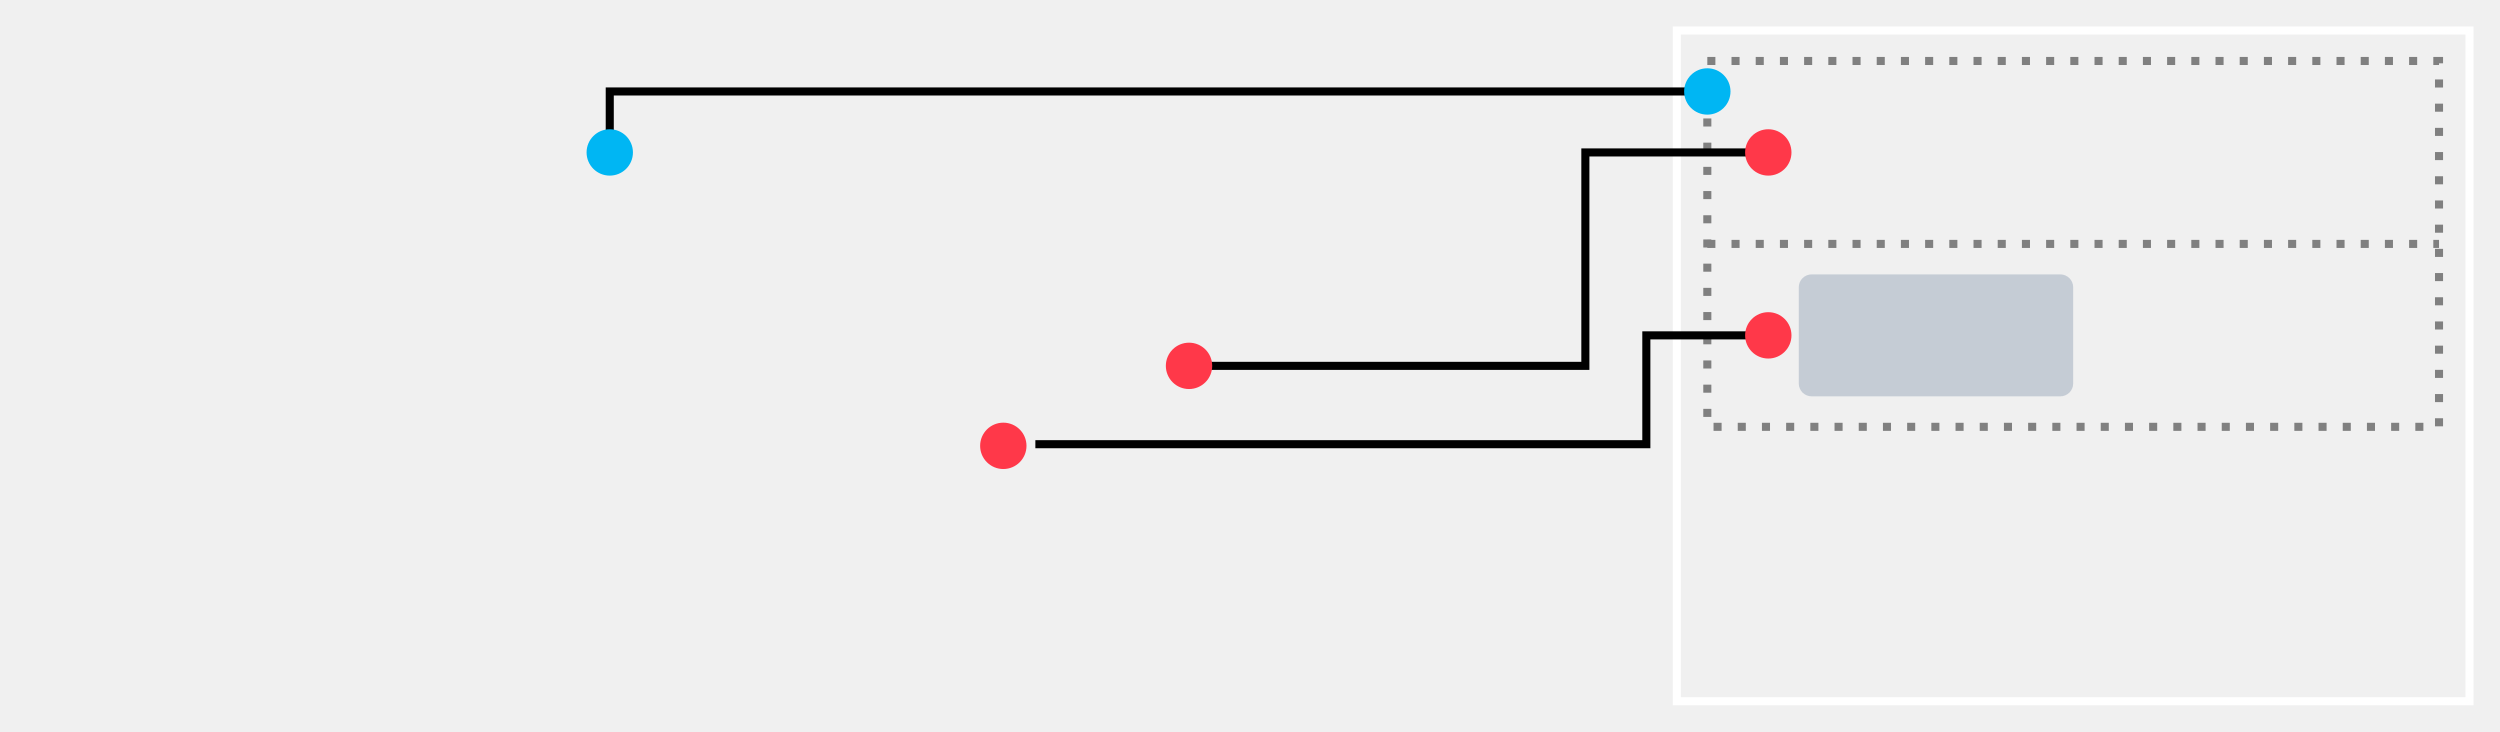
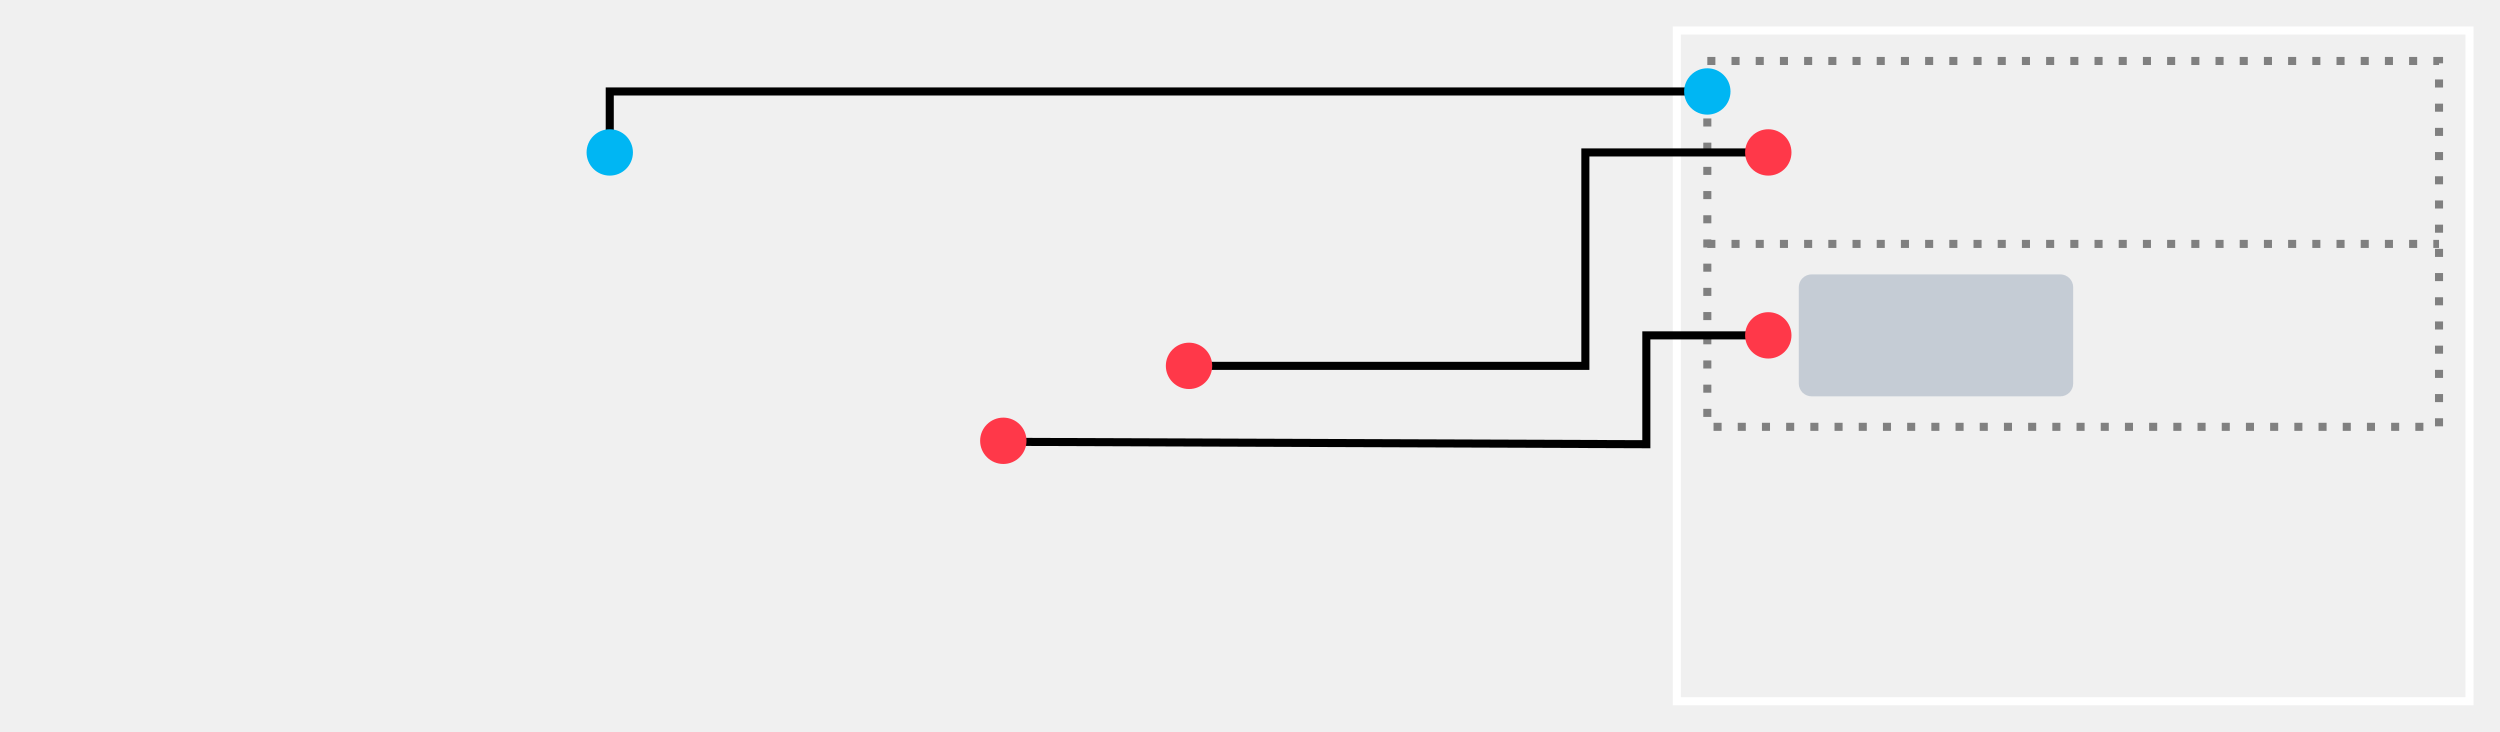
<svg xmlns="http://www.w3.org/2000/svg" width="82mm" height="24mm" id="svg2475" version="1.0">
  <defs id="defs2477">
    <marker orient="auto" refY="0" refX="0" id="Arrow1Lstart" style="overflow:visible">
      <path id="path5210" d="M 0,0 5,-5 -12.5,0 5,5 Z" style="fill-rule:evenodd;stroke:#000000;stroke-width:1pt;marker-start:none" transform="matrix(0.8,0,0,0.8,10,0)" />
    </marker>
    <marker style="overflow:visible" id="DotS" refX="0" refY="0" orient="auto">
      <path transform="matrix(0.2,0,0,0.2,1.48,0.2)" style="fill-rule:evenodd;stroke:#000000;stroke-width:1pt;marker-start:none;marker-end:none" d="m -2.5,-1 c 0,2.76 -2.24,5 -5,5 -2.76,0 -5,-2.24 -5,-5 0,-2.76 2.24,-5 5,-5 2.76,0 5,2.24 5,5 z" id="path3636" />
    </marker>
    <marker orient="auto" refY="0" refX="0" id="TriangleOutS" style="overflow:visible">
      <path id="path3717" d="M 5.77,0 -2.88,5 V -5 Z" style="fill-rule:evenodd;stroke:#000000;stroke-width:1pt;marker-start:none" transform="scale(0.2)" />
    </marker>
    <marker style="overflow:visible" id="Arrow1Send" refX="0" refY="0" orient="auto">
      <path transform="matrix(-0.2,0,0,-0.2,-1.2,0)" style="fill-rule:evenodd;stroke:#000000;stroke-width:1pt;marker-start:none" d="M 0,0 5,-5 -12.5,0 5,5 Z" id="path3641" />
    </marker>
    <marker style="overflow:visible" id="Arrow1Lend" refX="0" refY="0" orient="auto">
      <path transform="matrix(-0.8,0,0,-0.8,-10,0)" style="fill-rule:evenodd;stroke:#000000;stroke-width:1pt;marker-start:none" d="M 0,0 5,-5 -12.5,0 5,5 Z" id="path3629" />
    </marker>
    <marker style="overflow:visible" id="Arrow2Sendp" refX="0" refY="0" orient="auto">
      <path transform="matrix(-0.3,0,0,-0.3,0.69,0)" d="M 8.719,4.034 -2.207,0.016 8.719,-4.002 c -1.745,2.372 -1.735,5.617 -6e-7,8.035 z" style="font-size:12px;fill:#f39300;fill-rule:evenodd;stroke:#f39300;stroke-width:0.625;stroke-linejoin:round" id="path28139" />
    </marker>
    <marker style="overflow:visible" id="TriangleOutSK" refX="0" refY="0" orient="auto">
      <path transform="scale(0.2)" style="fill:#49c2f1;fill-rule:evenodd;stroke:#49c2f1;stroke-width:1pt;marker-start:none" d="M 5.77,0 -2.88,5 V -5 Z" id="path36611" />
    </marker>
    <marker style="overflow:visible" id="TriangleOutSH" refX="0" refY="0" orient="auto">
      <path transform="scale(0.2)" style="fill:#49c2f1;fill-rule:evenodd;stroke:#49c2f1;stroke-width:1pt;marker-start:none" d="M 5.77,0 -2.88,5 V -5 Z" id="path36614" />
    </marker>
    <marker style="overflow:visible" id="TriangleOutSA" refX="0" refY="0" orient="auto">
      <path transform="scale(0.2)" style="fill:#49c2f1;fill-rule:evenodd;stroke:#49c2f1;stroke-width:1pt;marker-start:none" d="M 5.77,0 -2.88,5 V -5 Z" id="path36617" />
    </marker>
    <marker style="overflow:visible" id="TriangleOutSKF" refX="0" refY="0" orient="auto">
      <path transform="scale(0.2)" style="fill:#49c2f1;fill-rule:evenodd;stroke:#49c2f1;stroke-width:1pt;marker-start:none" d="M 5.77,0 -2.88,5 V -5 Z" id="path36620" />
    </marker>
    <marker style="overflow:visible" id="TriangleOutS9" refX="0" refY="0" orient="auto">
      <path transform="scale(0.2)" style="fill:#49c2f1;fill-rule:evenodd;stroke:#49c2f1;stroke-width:1pt;marker-start:none" d="M 5.77,0 -2.88,5 V -5 Z" id="path36623" />
    </marker>
    <marker style="overflow:visible" id="Arrow2SendpA" refX="0" refY="0" orient="auto">
      <path transform="matrix(-0.3,0,0,-0.3,0.69,0)" d="M 8.719,4.034 -2.207,0.016 8.719,-4.002 c -1.745,2.372 -1.735,5.617 -6e-7,8.035 z" style="font-size:12px;fill:#d9d9cd;fill-rule:evenodd;stroke:#d9d9cd;stroke-width:0.625;stroke-linejoin:round" id="path3396" />
    </marker>
    <marker style="overflow:visible" id="Arrow2Sendpg" refX="0" refY="0" orient="auto">
      <path transform="matrix(-0.3,0,0,-0.3,0.69,0)" d="M 8.719,4.034 -2.207,0.016 8.719,-4.002 c -1.745,2.372 -1.735,5.617 -6e-7,8.035 z" style="font-size:12px;fill:#fcc988;fill-rule:evenodd;stroke:#fcc988;stroke-width:0.625;stroke-linejoin:round" id="path3360" />
    </marker>
    <filter id="filter2780" width="1.1" height="1.1" style="color-interpolation-filters:sRGB">
      <feMorphology id="feMorphology2782" operator="dilate" radius="3" result="result0" />
      <feFlood id="feFlood2786" flood-color="rgb(255,255,255)" flood-opacity="1" in="result0" result="result3" />
      <feComposite id="feComposite2623" in="result3" in2="result0" operator="in" result="result4" />
      <feMerge id="feMerge2629">
        <feMergeNode id="feMergeNode2631" in="result4" />
        <feMergeNode id="feMergeNode2633" in="SourceGraphic" />
      </feMerge>
    </filter>
    <marker orient="auto" refY="0" refX="0" id="TriangleOutSn" style="overflow:visible">
      <path id="path4441" d="M 5.77,0 -2.88,5 V -5 Z" style="fill:#d9d9cd;fill-rule:evenodd;stroke:#d9d9cd;stroke-width:1pt;marker-start:none" transform="scale(0.2)" />
    </marker>
    <marker orient="auto" refY="0" refX="0" id="TriangleOutS9F" style="overflow:visible">
      <path id="path4444" d="M 5.77,0 -2.88,5 V -5 Z" style="fill:#d9d9cd;fill-rule:evenodd;stroke:#d9d9cd;stroke-width:1pt;marker-start:none" transform="scale(0.2)" />
    </marker>
    <marker orient="auto" refY="0" refX="0" id="TriangleOutSI" style="overflow:visible">
      <path id="path4447" d="M 5.77,0 -2.88,5 V -5 Z" style="fill:#d9d9cd;fill-rule:evenodd;stroke:#d9d9cd;stroke-width:1pt;marker-start:none" transform="scale(0.2)" />
    </marker>
    <marker orient="auto" refY="0" refX="0" id="TriangleOutSO" style="overflow:visible">
      <path id="path4450" d="M 5.77,0 -2.88,5 V -5 Z" style="fill:#d9d9cd;fill-rule:evenodd;stroke:#d9d9cd;stroke-width:1pt;marker-start:none" transform="scale(0.2)" />
    </marker>
    <marker orient="auto" refY="0" refX="0" id="TriangleOutSW" style="overflow:visible">
      <path id="path4453" d="M 5.77,0 -2.88,5 V -5 Z" style="fill:#d9d9cd;fill-rule:evenodd;stroke:#d9d9cd;stroke-width:1pt;marker-start:none" transform="scale(0.2)" />
    </marker>
    <marker orient="auto" refY="0" refX="0" id="TriangleOutSB" style="overflow:visible">
      <path id="path4456" d="M 5.77,0 -2.88,5 V -5 Z" style="fill:#d9d9cd;fill-rule:evenodd;stroke:#d9d9cd;stroke-width:1pt;marker-start:none" transform="scale(0.2)" />
    </marker>
    <marker orient="auto" refY="0" refX="0" id="TriangleOutSZ" style="overflow:visible">
      <path id="path4459" d="M 5.77,0 -2.88,5 V -5 Z" style="fill:#d9d9cd;fill-rule:evenodd;stroke:#d9d9cd;stroke-width:1pt;marker-start:none" transform="scale(0.2)" />
    </marker>
    <marker style="overflow:visible" id="DotSq" refX="0" refY="0" orient="auto">
      <path transform="matrix(0.2,0,0,0.2,1.48,0.2)" style="fill:#d9d9cd;fill-rule:evenodd;stroke:#d9d9cd;stroke-width:1pt;marker-start:none;marker-end:none" d="m -2.5,-1 c 0,2.76 -2.24,5 -5,5 -2.76,0 -5,-2.24 -5,-5 0,-2.76 2.24,-5 5,-5 2.76,0 5,2.24 5,5 z" id="path5853" />
    </marker>
    <marker orient="auto" refY="0" refX="0" id="TriangleOutSBO" style="overflow:visible">
      <path id="path7501" d="M 5.77,0 -2.88,5 V -5 Z" style="fill:#49c2f1;fill-rule:evenodd;stroke:#49c2f1;stroke-width:1pt;marker-start:none" transform="scale(0.2)" />
    </marker>
    <marker style="overflow:visible" id="DotSu" refX="0" refY="0" orient="auto">
      <path transform="matrix(0.2,0,0,0.2,1.48,0.2)" style="fill:#49c2f1;fill-rule:evenodd;stroke:#49c2f1;stroke-width:1pt;marker-start:none;marker-end:none" d="m -2.5,-1 c 0,2.76 -2.24,5 -5,5 -2.76,0 -5,-2.24 -5,-5 0,-2.76 2.24,-5 5,-5 2.76,0 5,2.24 5,5 z" id="path9463" />
    </marker>
    <filter height="1.1" width="1.1" id="filter10694" style="color-interpolation-filters:sRGB">
      <feMorphology result="result0" radius="3" operator="dilate" id="feMorphology10696" />
      <feFlood result="result3" in="result0" flood-opacity="1" flood-color="rgb(0,0,0)" id="feFlood10698" />
      <feComposite result="result4" operator="in" in2="result0" in="result3" id="feComposite10700" />
      <feMerge id="feMerge10702">
        <feMergeNode in="result4" id="feMergeNode10704" />
        <feMergeNode in="SourceGraphic" id="feMergeNode10706" />
      </feMerge>
    </filter>
    <marker orient="auto" refY="0" refX="0" id="TriangleOutSu" style="overflow:visible">
      <path id="path8127" d="M 5.77,0 -2.88,5 V -5 Z" style="fill:#49c2f1;fill-rule:evenodd;stroke:#49c2f1;stroke-width:1pt;marker-start:none" transform="scale(0.2)" />
    </marker>
    <marker orient="auto" refY="0" refX="0" id="TriangleOutSI8" style="overflow:visible">
      <path id="path8130" d="M 5.77,0 -2.88,5 V -5 Z" style="fill:#49c2f1;fill-rule:evenodd;stroke:#49c2f1;stroke-width:1pt;marker-start:none" transform="scale(0.2)" />
    </marker>
    <marker orient="auto" refY="0" refX="0" id="TriangleOutSr" style="overflow:visible">
      <path id="path8133" d="M 5.77,0 -2.88,5 V -5 Z" style="fill:#49c2f1;fill-rule:evenodd;stroke:#49c2f1;stroke-width:1pt;marker-start:none" transform="scale(0.2)" />
    </marker>
    <marker orient="auto" refY="0" refX="0" id="TriangleOutSM" style="overflow:visible">
      <path id="path8136" d="M 5.77,0 -2.88,5 V -5 Z" style="fill:#49c2f1;fill-rule:evenodd;stroke:#49c2f1;stroke-width:1pt;marker-start:none" transform="scale(0.2)" />
    </marker>
    <marker orient="auto" refY="0" refX="0" id="TriangleOutSb" style="overflow:visible">
      <path id="path8139" d="M 5.77,0 -2.88,5 V -5 Z" style="fill:#49c2f1;fill-rule:evenodd;stroke:#49c2f1;stroke-width:1pt;marker-start:none" transform="scale(0.2)" />
    </marker>
    <marker id="marker18095" orient="auto" markerHeight="5.745" markerWidth="4.63">
      <g id="g11064" transform="matrix(0.5,0,0,0.5,-185.643,-257.1966)">
        <path id="path11050" d="m 370,508.656 c -0.861,0.059 -1.609,0.621 -1.906,1.438 -0.27,0.742 -0.058,1.535 0.438,2.125 h -1.75 c -0.042,-0.005 -0.082,0.002 -0.125,0 v 4.375 h 0.125 1.75 c -0.679,0.86 -0.697,2.115 0.094,2.906 0.851,0.851 2.274,0.851 3.125,0 l 3.344,-3.375 c 0.033,-0.029 0.064,-0.061 0.094,-0.094 0.032,-0.019 0.064,-0.04 0.094,-0.062 3.7e-4,-3.6e-4 0.219,-0.281 0.219,-0.281 5e-5,-9e-5 -0.007,-0.045 0,-0.062 0.001,-0.003 0.03,0.003 0.031,0 0.039,-0.052 0.051,-0.052 0.094,-0.125 0.137,-0.235 0.167,-0.372 0.156,-0.344 0.037,-0.091 0.018,-0.113 0.031,-0.156 0.011,-0.01 0.021,-0.021 0.031,-0.031 0.06,-0.224 0.088,-0.517 0.062,-0.781 -0.014,-0.204 -0.059,-0.298 -0.062,-0.312 1.4e-4,-0.01 1.4e-4,-0.021 0,-0.031 0.026,0.097 0.015,0.016 -0.094,-0.25 -0.052,-0.13 -0.09,-0.219 -0.125,-0.281 -0.052,-0.09 -0.133,-0.262 -0.344,-0.469 L 371.75,509.312 c -0.456,-0.487 -1.085,-0.712 -1.75,-0.656 z" style="fill:#ffffff;fill-opacity:1;fill-rule:evenodd;stroke:none" />
        <path id="path11035" d="m 366.656,515.406 h 4.625 l -1.812,1.812 c -0.397,0.397 -0.397,1.041 0,1.438 0.397,0.397 1.041,0.397 1.438,0 l 3.438,-3.469 0.094,-0.062 c 0.006,-0.006 -0.006,-0.025 0,-0.031 0.055,-0.057 0.115,-0.117 0.156,-0.188 0.029,-0.049 0.043,-0.104 0.062,-0.156 0.012,-0.031 0.022,-0.062 0.031,-0.094 0.031,-0.116 0.043,-0.225 0.031,-0.344 -0.004,-0.058 -0.017,-0.1 -0.031,-0.156 -0.011,-0.041 -0.015,-0.086 -0.031,-0.125 -0.016,-0.041 -0.041,-0.086 -0.062,-0.125 -0.045,-0.078 -0.094,-0.157 -0.156,-0.219 l -3.531,-3.531 c -0.209,-0.223 -0.508,-0.338 -0.812,-0.312 -0.395,0.027 -0.74,0.284 -0.875,0.656 -0.135,0.372 -0.035,0.788 0.25,1.062 l 1.875,1.844 h -4.688" style="fill:#49c2f1;fill-opacity:1;fill-rule:evenodd;stroke:none" />
      </g>
    </marker>
    <marker id="marker44971" orient="auto" markerHeight="5.745" markerWidth="4.63">
      <g id="g18059" transform="matrix(0.5,0,0,0.5,-185.643,-257.1966)">
        <path id="path18061" d="m 370,508.656 c -0.861,0.059 -1.609,0.621 -1.906,1.438 -0.27,0.742 -0.058,1.535 0.438,2.125 h -1.75 c -0.042,-0.005 -0.082,0.002 -0.125,0 v 4.375 h 0.125 1.75 c -0.679,0.86 -0.697,2.115 0.094,2.906 0.851,0.851 2.274,0.851 3.125,0 l 3.344,-3.375 c 0.033,-0.029 0.064,-0.061 0.094,-0.094 0.032,-0.019 0.064,-0.04 0.094,-0.062 3.7e-4,-3.6e-4 0.219,-0.281 0.219,-0.281 5e-5,-9e-5 -0.007,-0.045 0,-0.062 0.001,-0.003 0.03,0.003 0.031,0 0.039,-0.052 0.051,-0.052 0.094,-0.125 0.137,-0.235 0.167,-0.372 0.156,-0.344 0.037,-0.091 0.018,-0.113 0.031,-0.156 0.011,-0.01 0.021,-0.021 0.031,-0.031 0.06,-0.224 0.088,-0.517 0.062,-0.781 -0.014,-0.204 -0.059,-0.298 -0.062,-0.312 1.4e-4,-0.01 1.4e-4,-0.021 0,-0.031 0.026,0.097 0.015,0.016 -0.094,-0.25 -0.052,-0.13 -0.09,-0.219 -0.125,-0.281 -0.052,-0.09 -0.133,-0.262 -0.344,-0.469 L 371.75,509.312 c -0.456,-0.487 -1.085,-0.712 -1.75,-0.656 z" style="fill:#ffffff;fill-opacity:1;fill-rule:evenodd;stroke:none" />
        <path id="path18063" d="m 366.656,515.406 h 4.625 l -1.812,1.812 c -0.397,0.397 -0.397,1.041 0,1.438 0.397,0.397 1.041,0.397 1.438,0 l 3.438,-3.469 0.094,-0.062 c 0.006,-0.006 -0.006,-0.025 0,-0.031 0.055,-0.057 0.115,-0.117 0.156,-0.188 0.029,-0.049 0.043,-0.104 0.062,-0.156 0.012,-0.031 0.022,-0.062 0.031,-0.094 0.031,-0.116 0.043,-0.225 0.031,-0.344 -0.004,-0.058 -0.017,-0.1 -0.031,-0.156 -0.011,-0.041 -0.015,-0.086 -0.031,-0.125 -0.016,-0.041 -0.041,-0.086 -0.062,-0.125 -0.045,-0.078 -0.094,-0.157 -0.156,-0.219 l -3.531,-3.531 c -0.209,-0.223 -0.508,-0.338 -0.812,-0.312 -0.395,0.027 -0.74,0.284 -0.875,0.656 -0.135,0.372 -0.035,0.788 0.25,1.062 l 1.875,1.844 h -4.688" style="fill:#d9d9cd;fill-opacity:1;fill-rule:evenodd;stroke:none" />
      </g>
    </marker>
    <marker id="marker52016" orient="auto" markerHeight="5.745" markerWidth="4.63">
      <g id="g52010" transform="matrix(0.5,0,0,0.5,-185.643,-257.1966)">
        <path id="path52012" d="m 370,508.656 c -0.861,0.059 -1.609,0.621 -1.906,1.438 -0.27,0.742 -0.058,1.535 0.438,2.125 h -1.75 c -0.042,-0.005 -0.082,0.002 -0.125,0 v 4.375 h 0.125 1.75 c -0.679,0.86 -0.697,2.115 0.094,2.906 0.851,0.851 2.274,0.851 3.125,0 l 3.344,-3.375 c 0.033,-0.029 0.064,-0.061 0.094,-0.094 0.032,-0.019 0.064,-0.04 0.094,-0.062 3.7e-4,-3.6e-4 0.219,-0.281 0.219,-0.281 5e-5,-9e-5 -0.007,-0.045 0,-0.062 0.001,-0.003 0.03,0.003 0.031,0 0.039,-0.052 0.051,-0.052 0.094,-0.125 0.137,-0.235 0.167,-0.372 0.156,-0.344 0.037,-0.091 0.018,-0.113 0.031,-0.156 0.011,-0.01 0.021,-0.021 0.031,-0.031 0.06,-0.224 0.088,-0.517 0.062,-0.781 -0.014,-0.204 -0.059,-0.298 -0.062,-0.312 1.4e-4,-0.01 1.4e-4,-0.021 0,-0.031 0.026,0.097 0.015,0.016 -0.094,-0.25 -0.052,-0.13 -0.09,-0.219 -0.125,-0.281 -0.052,-0.09 -0.133,-0.262 -0.344,-0.469 L 371.75,509.312 c -0.456,-0.487 -1.085,-0.712 -1.75,-0.656 z" style="fill:#ffffff;fill-opacity:1;fill-rule:evenodd;stroke:none" />
        <path id="path52014" d="m 366.656,515.406 h 4.625 l -1.812,1.812 c -0.397,0.397 -0.397,1.041 0,1.438 0.397,0.397 1.041,0.397 1.438,0 l 3.438,-3.469 0.094,-0.062 c 0.006,-0.006 -0.006,-0.025 0,-0.031 0.055,-0.057 0.115,-0.117 0.156,-0.188 0.029,-0.049 0.043,-0.104 0.062,-0.156 0.012,-0.031 0.022,-0.062 0.031,-0.094 0.031,-0.116 0.043,-0.225 0.031,-0.344 -0.004,-0.058 -0.017,-0.1 -0.031,-0.156 -0.011,-0.041 -0.015,-0.086 -0.031,-0.125 -0.016,-0.041 -0.041,-0.086 -0.062,-0.125 -0.045,-0.078 -0.094,-0.157 -0.156,-0.219 l -3.531,-3.531 c -0.209,-0.223 -0.508,-0.338 -0.812,-0.312 -0.395,0.027 -0.74,0.284 -0.875,0.656 -0.135,0.372 -0.035,0.788 0.25,1.062 l 1.875,1.844 h -4.688" style="fill:#f39300;fill-opacity:1;fill-rule:evenodd;stroke:none" />
      </g>
    </marker>
    <marker id="marker64887" orient="auto" markerHeight="5.745" markerWidth="4.63">
      <g id="g64855" transform="matrix(0.5,0,0,0.5,-185.643,-257.1966)">
        <path id="path64857" d="m 370,508.656 c -0.861,0.059 -1.609,0.621 -1.906,1.438 -0.27,0.742 -0.058,1.535 0.438,2.125 h -1.75 c -0.042,-0.005 -0.082,0.002 -0.125,0 v 4.375 h 0.125 1.75 c -0.679,0.86 -0.697,2.115 0.094,2.906 0.851,0.851 2.274,0.851 3.125,0 l 3.344,-3.375 c 0.033,-0.029 0.064,-0.061 0.094,-0.094 0.032,-0.019 0.064,-0.04 0.094,-0.062 3.7e-4,-3.6e-4 0.219,-0.281 0.219,-0.281 5e-5,-9e-5 -0.007,-0.045 0,-0.062 0.001,-0.003 0.03,0.003 0.031,0 0.039,-0.052 0.051,-0.052 0.094,-0.125 0.137,-0.235 0.167,-0.372 0.156,-0.344 0.037,-0.091 0.018,-0.113 0.031,-0.156 0.011,-0.01 0.021,-0.021 0.031,-0.031 0.06,-0.224 0.088,-0.517 0.062,-0.781 -0.014,-0.204 -0.059,-0.298 -0.062,-0.312 1.4e-4,-0.01 1.4e-4,-0.021 0,-0.031 0.026,0.097 0.015,0.016 -0.094,-0.25 -0.052,-0.13 -0.09,-0.219 -0.125,-0.281 -0.052,-0.09 -0.133,-0.262 -0.344,-0.469 L 371.75,509.312 c -0.456,-0.487 -1.085,-0.712 -1.75,-0.656 z" style="fill:#ffffff;fill-opacity:1;fill-rule:evenodd;stroke:none" />
        <path id="path64859" d="m 366.656,515.406 h 4.625 l -1.812,1.812 c -0.397,0.397 -0.397,1.041 0,1.438 0.397,0.397 1.041,0.397 1.438,0 l 3.438,-3.469 0.094,-0.062 c 0.006,-0.006 -0.006,-0.025 0,-0.031 0.055,-0.057 0.115,-0.117 0.156,-0.188 0.029,-0.049 0.043,-0.104 0.062,-0.156 0.012,-0.031 0.022,-0.062 0.031,-0.094 0.031,-0.116 0.043,-0.225 0.031,-0.344 -0.004,-0.058 -0.017,-0.1 -0.031,-0.156 -0.011,-0.041 -0.015,-0.086 -0.031,-0.125 -0.016,-0.041 -0.041,-0.086 -0.062,-0.125 -0.045,-0.078 -0.094,-0.157 -0.156,-0.219 l -3.531,-3.531 c -0.209,-0.223 -0.508,-0.338 -0.812,-0.312 -0.395,0.027 -0.74,0.284 -0.875,0.656 -0.135,0.372 -0.035,0.788 0.25,1.062 l 1.875,1.844 h -4.688" style="fill:#000000;fill-opacity:1;fill-rule:evenodd;stroke:none" />
      </g>
    </marker>
    <marker id="marker4057" orient="auto" markerHeight="5.745" markerWidth="4.63">
      <g id="g51986" transform="matrix(0.5,0,0,0.5,-185.643,-257.1966)">
        <path id="path51988" d="m 370,508.656 c -0.861,0.059 -1.609,0.621 -1.906,1.438 -0.27,0.742 -0.058,1.535 0.438,2.125 h -1.75 c -0.042,-0.005 -0.082,0.002 -0.125,0 v 4.375 h 0.125 1.75 c -0.679,0.86 -0.697,2.115 0.094,2.906 0.851,0.851 2.274,0.851 3.125,0 l 3.344,-3.375 c 0.033,-0.029 0.064,-0.061 0.094,-0.094 0.032,-0.019 0.064,-0.04 0.094,-0.062 3.7e-4,-3.6e-4 0.219,-0.281 0.219,-0.281 5e-5,-9e-5 -0.007,-0.045 0,-0.062 0.001,-0.003 0.03,0.003 0.031,0 0.039,-0.052 0.051,-0.052 0.094,-0.125 0.137,-0.235 0.167,-0.372 0.156,-0.344 0.037,-0.091 0.018,-0.113 0.031,-0.156 0.011,-0.01 0.021,-0.021 0.031,-0.031 0.06,-0.224 0.088,-0.517 0.062,-0.781 -0.014,-0.204 -0.059,-0.298 -0.062,-0.312 1.4e-4,-0.01 1.4e-4,-0.021 0,-0.031 0.026,0.097 0.015,0.016 -0.094,-0.25 -0.052,-0.13 -0.09,-0.219 -0.125,-0.281 -0.052,-0.09 -0.133,-0.262 -0.344,-0.469 L 371.75,509.312 c -0.456,-0.487 -1.085,-0.712 -1.75,-0.656 z" style="fill:#ffffff;fill-opacity:1;fill-rule:evenodd;stroke:none" />
        <path id="path51990" d="m 366.656,515.406 h 4.625 l -1.812,1.812 c -0.397,0.397 -0.397,1.041 0,1.438 0.397,0.397 1.041,0.397 1.438,0 l 3.438,-3.469 0.094,-0.062 c 0.006,-0.006 -0.006,-0.025 0,-0.031 0.055,-0.057 0.115,-0.117 0.156,-0.188 0.029,-0.049 0.043,-0.104 0.062,-0.156 0.012,-0.031 0.022,-0.062 0.031,-0.094 0.031,-0.116 0.043,-0.225 0.031,-0.344 -0.004,-0.058 -0.017,-0.1 -0.031,-0.156 -0.011,-0.041 -0.015,-0.086 -0.031,-0.125 -0.016,-0.041 -0.041,-0.086 -0.062,-0.125 -0.045,-0.078 -0.094,-0.157 -0.156,-0.219 l -3.531,-3.531 c -0.209,-0.223 -0.508,-0.338 -0.812,-0.312 -0.395,0.027 -0.74,0.284 -0.875,0.656 -0.135,0.372 -0.035,0.788 0.25,1.062 l 1.875,1.844 h -4.688" style="fill:#49c2f1;fill-opacity:1;fill-rule:evenodd;stroke:none" />
      </g>
    </marker>
    <marker id="marker72805" orient="auto" markerHeight="4.557" markerWidth="4.033">
      <path id="path18057" d="m -2.017,0.505 h 2.313 l -0.906,0.906 c -0.198,0.198 -0.198,0.52 0,0.719 0.198,0.198 0.52,0.198 0.719,0 l 1.719,-1.734 0.047,-0.031 c 0.003,-0.003 -0.003,-0.013 0,-0.016 0.028,-0.029 0.058,-0.058 0.078,-0.094 0.014,-0.025 0.021,-0.052 0.031,-0.078 0.006,-0.015 0.011,-0.031 0.016,-0.047 0.016,-0.058 0.021,-0.112 0.016,-0.172 -0.002,-0.029 -0.009,-0.05 -0.016,-0.078 -0.005,-0.02 -0.008,-0.043 -0.016,-0.062 -0.008,-0.02 -0.02,-0.043 -0.031,-0.062 -0.023,-0.039 -0.047,-0.079 -0.078,-0.109 L 0.108,-2.12 c -0.104,-0.111 -0.254,-0.169 -0.406,-0.156 -0.197,0.013 -0.37,0.142 -0.438,0.328 -0.068,0.186 -0.018,0.394 0.125,0.531 l 0.938,0.922 H -2.017" style="fill:#f39300;fill-opacity:1;fill-rule:evenodd;stroke:none" />
    </marker>
    <marker id="marker72808" orient="auto" markerHeight="4.557" markerWidth="4.033">
      <path id="path72801" d="m -2.017,0.505 h 2.313 l -0.906,0.906 c -0.198,0.198 -0.198,0.52 0,0.719 0.198,0.198 0.52,0.198 0.719,0 L 1.827,0.395 l 0.047,-0.031 c 0.003,-0.003 -0.003,-0.013 0,-0.016 0.028,-0.029 0.058,-0.059 0.078,-0.094 0.014,-0.025 0.021,-0.052 0.031,-0.078 0.006,-0.015 0.011,-0.031 0.016,-0.047 0.016,-0.058 0.021,-0.112 0.016,-0.172 -0.002,-0.029 -0.009,-0.05 -0.016,-0.078 -0.005,-0.02 -0.008,-0.043 -0.016,-0.062 -0.008,-0.02 -0.02,-0.043 -0.031,-0.062 -0.023,-0.039 -0.047,-0.079 -0.078,-0.109 L 0.108,-2.12 c -0.104,-0.111 -0.254,-0.169 -0.406,-0.156 -0.197,0.013 -0.37,0.142 -0.438,0.328 -0.068,0.186 -0.018,0.394 0.125,0.531 l 0.938,0.922 H -2.017" style="fill:#d9d9cd;fill-opacity:1;fill-rule:evenodd;stroke:none" />
    </marker>
    <marker style="overflow:visible" id="DotSuN" refX="0" refY="0" orient="auto">
      <path transform="matrix(0.2,0,0,0.2,1.48,0.2)" style="fill:#f39300;fill-rule:evenodd;stroke:#f39300;stroke-width:1pt;marker-start:none;marker-end:none" d="m -2.5,-1 c 0,2.76 -2.24,5 -5,5 -2.76,0 -5,-2.24 -5,-5 0,-2.76 2.24,-5 5,-5 2.76,0 5,2.24 5,5 z" id="path81580" />
    </marker>
  </defs>
  <g id="layer1" transform="translate(-100.7677,-506.2974)">
    <rect style="opacity:1;vector-effect:none;fill:none;fill-opacity:1;stroke:#ffffff;stroke-width:1;stroke-linecap:round;stroke-linejoin:miter;stroke-miterlimit:4;stroke-dasharray:none;stroke-dashoffset:0;stroke-opacity:1;marker:none" id="rect1500" width="98.268" height="83.15" x="308.642" y="510.077" />
    <rect style="opacity:1;vector-effect:none;fill:none;fill-opacity:1;stroke:#808080;stroke-width:1;stroke-linecap:butt;stroke-linejoin:miter;stroke-miterlimit:4;stroke-dasharray:1, 2;stroke-dashoffset:0;stroke-opacity:1;marker:none" id="rect1500-1" width="90.709" height="45.354" x="312.421" y="513.856" />
-     <path style="fill:none;fill-rule:evenodd;stroke:#000000;stroke-width:1px;stroke-linecap:butt;stroke-linejoin:miter;stroke-opacity:1" d="m 229.12,561.365 h 75.742 l 0,-13.493 h 15.118" id="path4623-3-4-8" />
+     <path style="fill:none;fill-rule:evenodd;stroke:#000000;stroke-width:1px;stroke-linecap:butt;stroke-linejoin:miter;stroke-opacity:1" d="m 225.437,561.071 79.425,0.295 V 547.872 h 15.118" id="path4623-3-4-8" />
    <path style="fill:none;fill-rule:evenodd;stroke:#000000;stroke-width:1px;stroke-linecap:butt;stroke-linejoin:miter;stroke-opacity:1" d="m 248.169,551.652 h 49.134 v -26.457 h 22.677" id="path4623-3-4" />
    <path style="fill:none;fill-rule:evenodd;stroke:#000000;stroke-width:1px;stroke-linecap:butt;stroke-linejoin:miter;stroke-opacity:1" d="m 176.358,525.195 v -7.559 h 136.063" id="path4623-3" />
    <g transform="matrix(0.4055732,0,0,0.4055732,63.66671,443.6995)" id="g3178" />
    <g transform="matrix(0.2027866,0,0,0.2027866,107.0283,434.6065)" id="g18053" />
    <g transform="matrix(0.4055732,0,0,0.4055732,63.66671,537.1091)" id="g3178-4" />
    <flowRoot transform="matrix(0.4055732,0,0,0.4055732,65.11519,527.694)" style="font-style:normal;font-variant:normal;font-weight:300;font-stretch:normal;line-height:0.01%;font-family:Montserrat;-inkscape-font-specification:'Montserrat, Light';text-align:center;writing-mode:lr-tb;text-anchor:middle;fill:#000000;fill-opacity:1;stroke:none" id="flowRoot8724-7" xml:space="preserve">
      <flowRegion id="flowRegion8726-1">
        <rect style="font-style:normal;font-variant:normal;font-weight:300;font-stretch:normal;font-size:18.492px;line-height:100%;font-family:Montserrat;-inkscape-font-specification:'Montserrat, Light';text-align:center;writing-mode:lr-tb;text-anchor:middle" y="752.144" x="39.286" height="22.868" width="29.905" id="rect8728-9" />
      </flowRegion>
      <flowPara id="flowPara8730-9" style="font-size:18.492px;line-height:1"> </flowPara>
    </flowRoot>
    <g transform="matrix(0.2027866,0,0,0.2027866,107.0283,528.0161)" id="g18053-3" />
    <circle style="color:#000000;display:inline;overflow:visible;visibility:visible;fill:#ff3849;fill-opacity:1;fill-rule:nonzero;stroke:none;stroke-width:1.063;stroke-miterlimit:4;stroke-dasharray:none;marker:none;enable-background:accumulate" id="path3130-3-5-3-5" cx="248.169" cy="551.652" r="2.874" />
    <circle style="color:#000000;display:inline;overflow:visible;visibility:visible;fill:#ff3849;fill-opacity:1;fill-rule:nonzero;stroke:none;stroke-width:1.063;stroke-miterlimit:4;stroke-dasharray:none;marker:none;enable-background:accumulate" id="path3130-77-3-8" cx="319.98" cy="525.195" r="2.874" />
    <flowRoot xml:space="preserve" id="flowRoot1250" style="font-style:normal;font-variant:normal;font-weight:normal;font-stretch:normal;font-size:8px;line-height:1.25;font-family:Montserrat;-inkscape-font-specification:'Montserrat, Normal';font-variant-ligatures:normal;font-variant-caps:normal;font-variant-numeric:normal;font-feature-settings:normal;text-align:start;letter-spacing:0px;word-spacing:0px;writing-mode:lr-tb;text-anchor:start;fill:#000000;fill-opacity:1;stroke:none" transform="translate(154.2034,486.7201)">
      <flowRegion id="flowRegion1252" style="font-style:normal;font-variant:normal;font-weight:normal;font-stretch:normal;font-size:8px;font-family:Montserrat;-inkscape-font-specification:'Montserrat, Normal';font-variant-ligatures:normal;font-variant-caps:normal;font-variant-numeric:normal;font-feature-settings:normal;text-align:start;writing-mode:lr-tb;text-anchor:start">
        <rect id="rect1254" width="362.835" height="200.315" x="-49.134" y="30.236" style="font-style:normal;font-variant:normal;font-weight:normal;font-stretch:normal;font-size:8px;font-family:Montserrat;-inkscape-font-specification:'Montserrat, Normal';font-variant-ligatures:normal;font-variant-caps:normal;font-variant-numeric:normal;font-feature-settings:normal;text-align:start;writing-mode:lr-tb;text-anchor:start" />
      </flowRegion>
      <flowPara id="flowPara1270" style="font-style:normal;font-variant:normal;font-weight:normal;font-stretch:normal;font-size:8px;font-family:Montserrat;-inkscape-font-specification:'Montserrat, Normal';font-variant-ligatures:normal;font-variant-caps:normal;font-variant-numeric:normal;font-feature-settings:normal;text-align:start;writing-mode:lr-tb;text-anchor:start;fill:#cbcb00;fill-opacity:1">
        <flowSpan style="font-style:normal;font-variant:normal;font-weight:normal;font-stretch:normal;font-size:8px;font-family:Montserrat;-inkscape-font-specification:'Montserrat, Normal';font-variant-ligatures:normal;font-variant-caps:normal;font-variant-numeric:normal;font-feature-settings:normal;text-align:start;writing-mode:lr-tb;text-anchor:start;fill:#000000;fill-opacity:1" id="flowSpan1474">@</flowSpan>Route<flowSpan style="font-style:normal;font-variant:normal;font-weight:normal;font-stretch:normal;font-size:8px;font-family:Montserrat;-inkscape-font-specification:'Montserrat, Normal';font-variant-ligatures:normal;font-variant-caps:normal;font-variant-numeric:normal;font-feature-settings:normal;text-align:start;writing-mode:lr-tb;text-anchor:start;fill:#000000;fill-opacity:1" id="flowSpan1482">(</flowSpan>""<flowSpan style="font-style:normal;font-variant:normal;font-weight:normal;font-stretch:normal;font-size:8px;font-family:Montserrat;-inkscape-font-specification:'Montserrat, Normal';font-variant-ligatures:normal;font-variant-caps:normal;font-variant-numeric:normal;font-feature-settings:normal;text-align:start;writing-mode:lr-tb;text-anchor:start;fill:#000000;fill-opacity:1" id="flowSpan1498">)</flowSpan>
      </flowPara>
      <flowPara id="flowPara1274" style="font-style:normal;font-variant:normal;font-weight:normal;font-stretch:normal;font-size:8px;font-family:Montserrat;-inkscape-font-specification:'Montserrat, Normal';font-variant-ligatures:normal;font-variant-caps:normal;font-variant-numeric:normal;font-feature-settings:normal;text-align:start;writing-mode:lr-tb;text-anchor:start">public class <flowSpan style="font-style:normal;font-variant:normal;font-weight:normal;font-stretch:normal;font-size:8px;font-family:Montserrat;-inkscape-font-specification:'Montserrat, Normal';font-variant-ligatures:normal;font-variant-caps:normal;font-variant-numeric:normal;font-feature-settings:normal;text-align:start;writing-mode:lr-tb;text-anchor:start;fill:#00ff00;fill-opacity:1" id="flowSpan1374">MainView</flowSpan> extends <flowSpan style="font-style:normal;font-variant:normal;font-weight:normal;font-stretch:normal;font-size:8px;font-family:Montserrat;-inkscape-font-specification:'Montserrat, Normal';font-variant-ligatures:normal;font-variant-caps:normal;font-variant-numeric:normal;font-feature-settings:normal;text-align:start;writing-mode:lr-tb;text-anchor:start;fill:#00ff00;fill-opacity:1" id="flowSpan1338">VerticalLayout</flowSpan> {</flowPara>
      <flowPara style="font-style:normal;font-variant:normal;font-weight:normal;font-stretch:normal;font-size:8px;font-family:Montserrat;-inkscape-font-specification:'Montserrat, Normal';font-variant-ligatures:normal;font-variant-caps:normal;font-variant-numeric:normal;font-feature-settings:normal;text-align:start;writing-mode:lr-tb;text-anchor:start" id="flowPara1280">    public <flowSpan style="font-style:normal;font-variant:normal;font-weight:normal;font-stretch:normal;font-size:8px;font-family:Montserrat;-inkscape-font-specification:'Montserrat, Normal';font-variant-ligatures:normal;font-variant-caps:normal;font-variant-numeric:normal;font-feature-settings:normal;text-align:start;writing-mode:lr-tb;text-anchor:start;fill:#0000ff;fill-opacity:1" id="flowSpan1454">MainView</flowSpan>() {</flowPara>
      <flowPara style="font-style:normal;font-variant:normal;font-weight:normal;font-stretch:normal;font-size:8px;font-family:Montserrat;-inkscape-font-specification:'Montserrat, Normal';font-variant-ligatures:normal;font-variant-caps:normal;font-variant-numeric:normal;font-feature-settings:normal;text-align:start;writing-mode:lr-tb;text-anchor:start" id="flowPara1282">
        <flowSpan style="font-style:normal;font-variant:normal;font-weight:normal;font-stretch:normal;font-size:8px;font-family:Montserrat;-inkscape-font-specification:'Montserrat, Normal';font-variant-ligatures:normal;font-variant-caps:normal;font-variant-numeric:normal;font-feature-settings:normal;text-align:start;writing-mode:lr-tb;text-anchor:start;fill:#0000ff;fill-opacity:1" id="flowSpan1406">add</flowSpan>(new <flowSpan style="font-style:normal;font-variant:normal;font-weight:normal;font-stretch:normal;font-size:8px;font-family:Montserrat;-inkscape-font-specification:'Montserrat, Normal';font-variant-ligatures:normal;font-variant-caps:normal;font-variant-numeric:normal;font-feature-settings:normal;text-align:start;writing-mode:lr-tb;text-anchor:start;fill:#0000ff;fill-opacity:1" id="flowSpan1420">H1</flowSpan>(<flowSpan style="font-style:normal;font-variant:normal;font-weight:normal;font-stretch:normal;font-size:8px;font-family:Montserrat;-inkscape-font-specification:'Montserrat, Normal';font-variant-ligatures:normal;font-variant-caps:normal;font-variant-numeric:normal;font-feature-settings:normal;text-align:start;writing-mode:lr-tb;text-anchor:start;fill:#ff0000;fill-opacity:1" id="flowSpan1330">"Hello, World!"</flowSpan>));</flowPara>
      <flowPara style="font-style:normal;font-variant:normal;font-weight:normal;font-stretch:normal;font-size:8px;font-family:Montserrat;-inkscape-font-specification:'Montserrat, Normal';font-variant-ligatures:normal;font-variant-caps:normal;font-variant-numeric:normal;font-feature-settings:normal;text-align:start;writing-mode:lr-tb;text-anchor:start" id="flowPara1284">
        <flowSpan style="font-style:normal;font-variant:normal;font-weight:normal;font-stretch:normal;font-size:8px;font-family:Montserrat;-inkscape-font-specification:'Montserrat, Normal';font-variant-ligatures:normal;font-variant-caps:normal;font-variant-numeric:normal;font-feature-settings:normal;text-align:start;writing-mode:lr-tb;text-anchor:start;fill:#0000ff;fill-opacity:1" id="flowSpan1390">add</flowSpan>(new <flowSpan style="font-style:normal;font-variant:normal;font-weight:normal;font-stretch:normal;font-size:8px;font-family:Montserrat;-inkscape-font-specification:'Montserrat, Normal';font-variant-ligatures:normal;font-variant-caps:normal;font-variant-numeric:normal;font-feature-settings:normal;text-align:start;writing-mode:lr-tb;text-anchor:start;fill:#0000ff;fill-opacity:1" id="flowSpan1436">Button</flowSpan>(<flowSpan style="font-style:normal;font-variant:normal;font-weight:normal;font-stretch:normal;font-size:8px;font-family:Montserrat;-inkscape-font-specification:'Montserrat, Normal';font-variant-ligatures:normal;font-variant-caps:normal;font-variant-numeric:normal;font-feature-settings:normal;text-align:start;writing-mode:lr-tb;text-anchor:start;fill:#ff0000;fill-opacity:1" id="flowSpan1334">"OK"</flowSpan>));</flowPara>
      <flowPara style="font-style:normal;font-variant:normal;font-weight:normal;font-stretch:normal;font-size:8px;font-family:Montserrat;-inkscape-font-specification:'Montserrat, Normal';font-variant-ligatures:normal;font-variant-caps:normal;font-variant-numeric:normal;font-feature-settings:normal;text-align:start;writing-mode:lr-tb;text-anchor:start" id="flowPara1288">    }</flowPara>
      <flowPara style="font-style:normal;font-variant:normal;font-weight:normal;font-stretch:normal;font-size:8px;font-family:Montserrat;-inkscape-font-specification:'Montserrat, Normal';font-variant-ligatures:normal;font-variant-caps:normal;font-variant-numeric:normal;font-feature-settings:normal;text-align:start;writing-mode:lr-tb;text-anchor:start" id="flowPara1286">}</flowPara>
      <flowPara id="flowPara1276" style="font-style:normal;font-variant:normal;font-weight:normal;font-stretch:normal;font-size:8px;font-family:Montserrat;-inkscape-font-specification:'Montserrat, Normal';font-variant-ligatures:normal;font-variant-caps:normal;font-variant-numeric:normal;font-feature-settings:normal;text-align:start;writing-mode:lr-tb;text-anchor:start" />
    </flowRoot>
    <circle style="color:#000000;display:inline;overflow:visible;visibility:visible;fill:#00b6f3;fill-opacity:1;fill-rule:nonzero;stroke:none;stroke-width:1.063;stroke-miterlimit:4;stroke-dasharray:none;marker:none;enable-background:accumulate" id="path3130-77-4-2" cx="176.358" cy="525.195" r="2.874" />
    <flowRoot xml:space="preserve" style="font-style:normal;font-variant:normal;font-weight:normal;font-stretch:normal;font-size:29.588px;line-height:0.01%;font-family:sans-serif;-inkscape-font-specification:'sans-serif, Normal';font-variant-ligatures:normal;font-variant-caps:normal;font-variant-numeric:normal;font-feature-settings:normal;text-align:start;writing-mode:lr-tb;text-anchor:start;fill:#2d3538;fill-opacity:1;stroke:none" id="flowRoot3840-0-0-3-5-5-0-9-5-0" transform="matrix(0.4055732,0,0,0.4055732,322.5866,529.8376)">
      <flowRegion id="flowRegion3842-0-3-0-7-4-8-8-3-0" style="font-style:normal;font-variant:normal;font-weight:normal;font-stretch:normal;font-size:29.588px;font-family:sans-serif;-inkscape-font-specification:'sans-serif, Normal';font-variant-ligatures:normal;font-variant-caps:normal;font-variant-numeric:normal;font-feature-settings:normal;text-align:start;writing-mode:lr-tb;text-anchor:start" />
      <flowPara id="flowPara4979-4" style="font-style:normal;font-variant:normal;font-weight:normal;font-stretch:normal;font-size:29.588px;line-height:1;font-family:sans-serif;-inkscape-font-specification:'sans-serif, Normal';font-variant-ligatures:normal;font-variant-caps:normal;font-variant-numeric:normal;font-feature-settings:normal;text-align:start;writing-mode:lr-tb;text-anchor:start">Hello, world!</flowPara>
    </flowRoot>
    <g id="g3310" transform="translate(3.779537,68.03151)">
      <rect ry="1.593" y="472.282" x="319.98" height="15.118" width="34.016" id="rect1500-7" style="opacity:1;vector-effect:none;fill:#193b67;fill-opacity:0.196;stroke:none;stroke-width:1;stroke-linecap:round;stroke-linejoin:miter;stroke-miterlimit:4;stroke-dasharray:none;stroke-dashoffset:0;stroke-opacity:1;marker:none" />
      <flowRoot transform="matrix(0.4055732,0,0,0.4055732,328.9067,483.7235)" id="flowRoot3840-0-0-3-5-5-0-9-5-0-5" style="font-style:normal;font-variant:normal;font-weight:normal;font-stretch:normal;font-size:26.3px;line-height:0.01%;font-family:sans-serif;-inkscape-font-specification:'sans-serif, Normal';font-variant-ligatures:normal;font-variant-caps:normal;font-variant-numeric:normal;font-feature-settings:normal;text-align:start;writing-mode:lr-tb;text-anchor:start;fill:#1676f3;fill-opacity:1;stroke:none" xml:space="preserve">
        <flowRegion style="font-style:normal;font-variant:normal;font-weight:normal;font-stretch:normal;font-size:26.3px;font-family:sans-serif;-inkscape-font-specification:'sans-serif, Normal';font-variant-ligatures:normal;font-variant-caps:normal;font-variant-numeric:normal;font-feature-settings:normal;text-align:start;writing-mode:lr-tb;text-anchor:start;fill:#1676f3;fill-opacity:1" id="flowRegion3842-0-3-0-7-4-8-8-3-0-7" />
        <flowPara style="font-style:normal;font-variant:normal;font-weight:normal;font-stretch:normal;font-size:26.3px;line-height:1;font-family:sans-serif;-inkscape-font-specification:'sans-serif, Normal';font-variant-ligatures:normal;font-variant-caps:normal;font-variant-numeric:normal;font-feature-settings:normal;text-align:start;writing-mode:lr-tb;text-anchor:start;fill:#1676f3;fill-opacity:1" id="flowPara4979-4-1">OK</flowPara>
      </flowRoot>
    </g>
-     <circle style="color:#000000;display:inline;overflow:visible;visibility:visible;fill:#ff3849;fill-opacity:1;fill-rule:nonzero;stroke:none;stroke-width:1.063;stroke-miterlimit:4;stroke-dasharray:none;marker:none;enable-background:accumulate" id="path3130-3-5-3-5-6" cx="225.147" cy="561.568" r="2.874" />
+     <circle style="color:#000000;display:inline;overflow:visible;visibility:visible;fill:#ff3849;fill-opacity:1;fill-rule:nonzero;stroke:none;stroke-width:1.063;stroke-miterlimit:4;stroke-dasharray:none;marker:none;enable-background:accumulate" id="path3130-3-5-3-5-6" cx="225.147" cy="560.943" r="2.874" />
    <circle style="color:#000000;display:inline;overflow:visible;visibility:visible;fill:#ff3849;fill-opacity:1;fill-rule:nonzero;stroke:none;stroke-width:1.063;stroke-miterlimit:4;stroke-dasharray:none;marker:none;enable-background:accumulate" id="path3130-77-3-8-9" cx="319.98" cy="547.872" r="2.874" />
    <circle style="color:#000000;display:inline;overflow:visible;visibility:visible;fill:#00b6f3;fill-opacity:1;fill-rule:nonzero;stroke:none;stroke-width:1.063;stroke-miterlimit:4;stroke-dasharray:none;marker:none;enable-background:accumulate" id="path3130-3-5-54" cx="312.421" cy="517.636" r="2.874" />
    <path style="fill:none;stroke:#808080;stroke-width:1;stroke-linecap:butt;stroke-linejoin:miter;stroke-miterlimit:4;stroke-dasharray:1, 2;stroke-dashoffset:0;stroke-opacity:1" d="m 312.421,536.534 h 90.709" id="path3374" />
  </g>
</svg>
